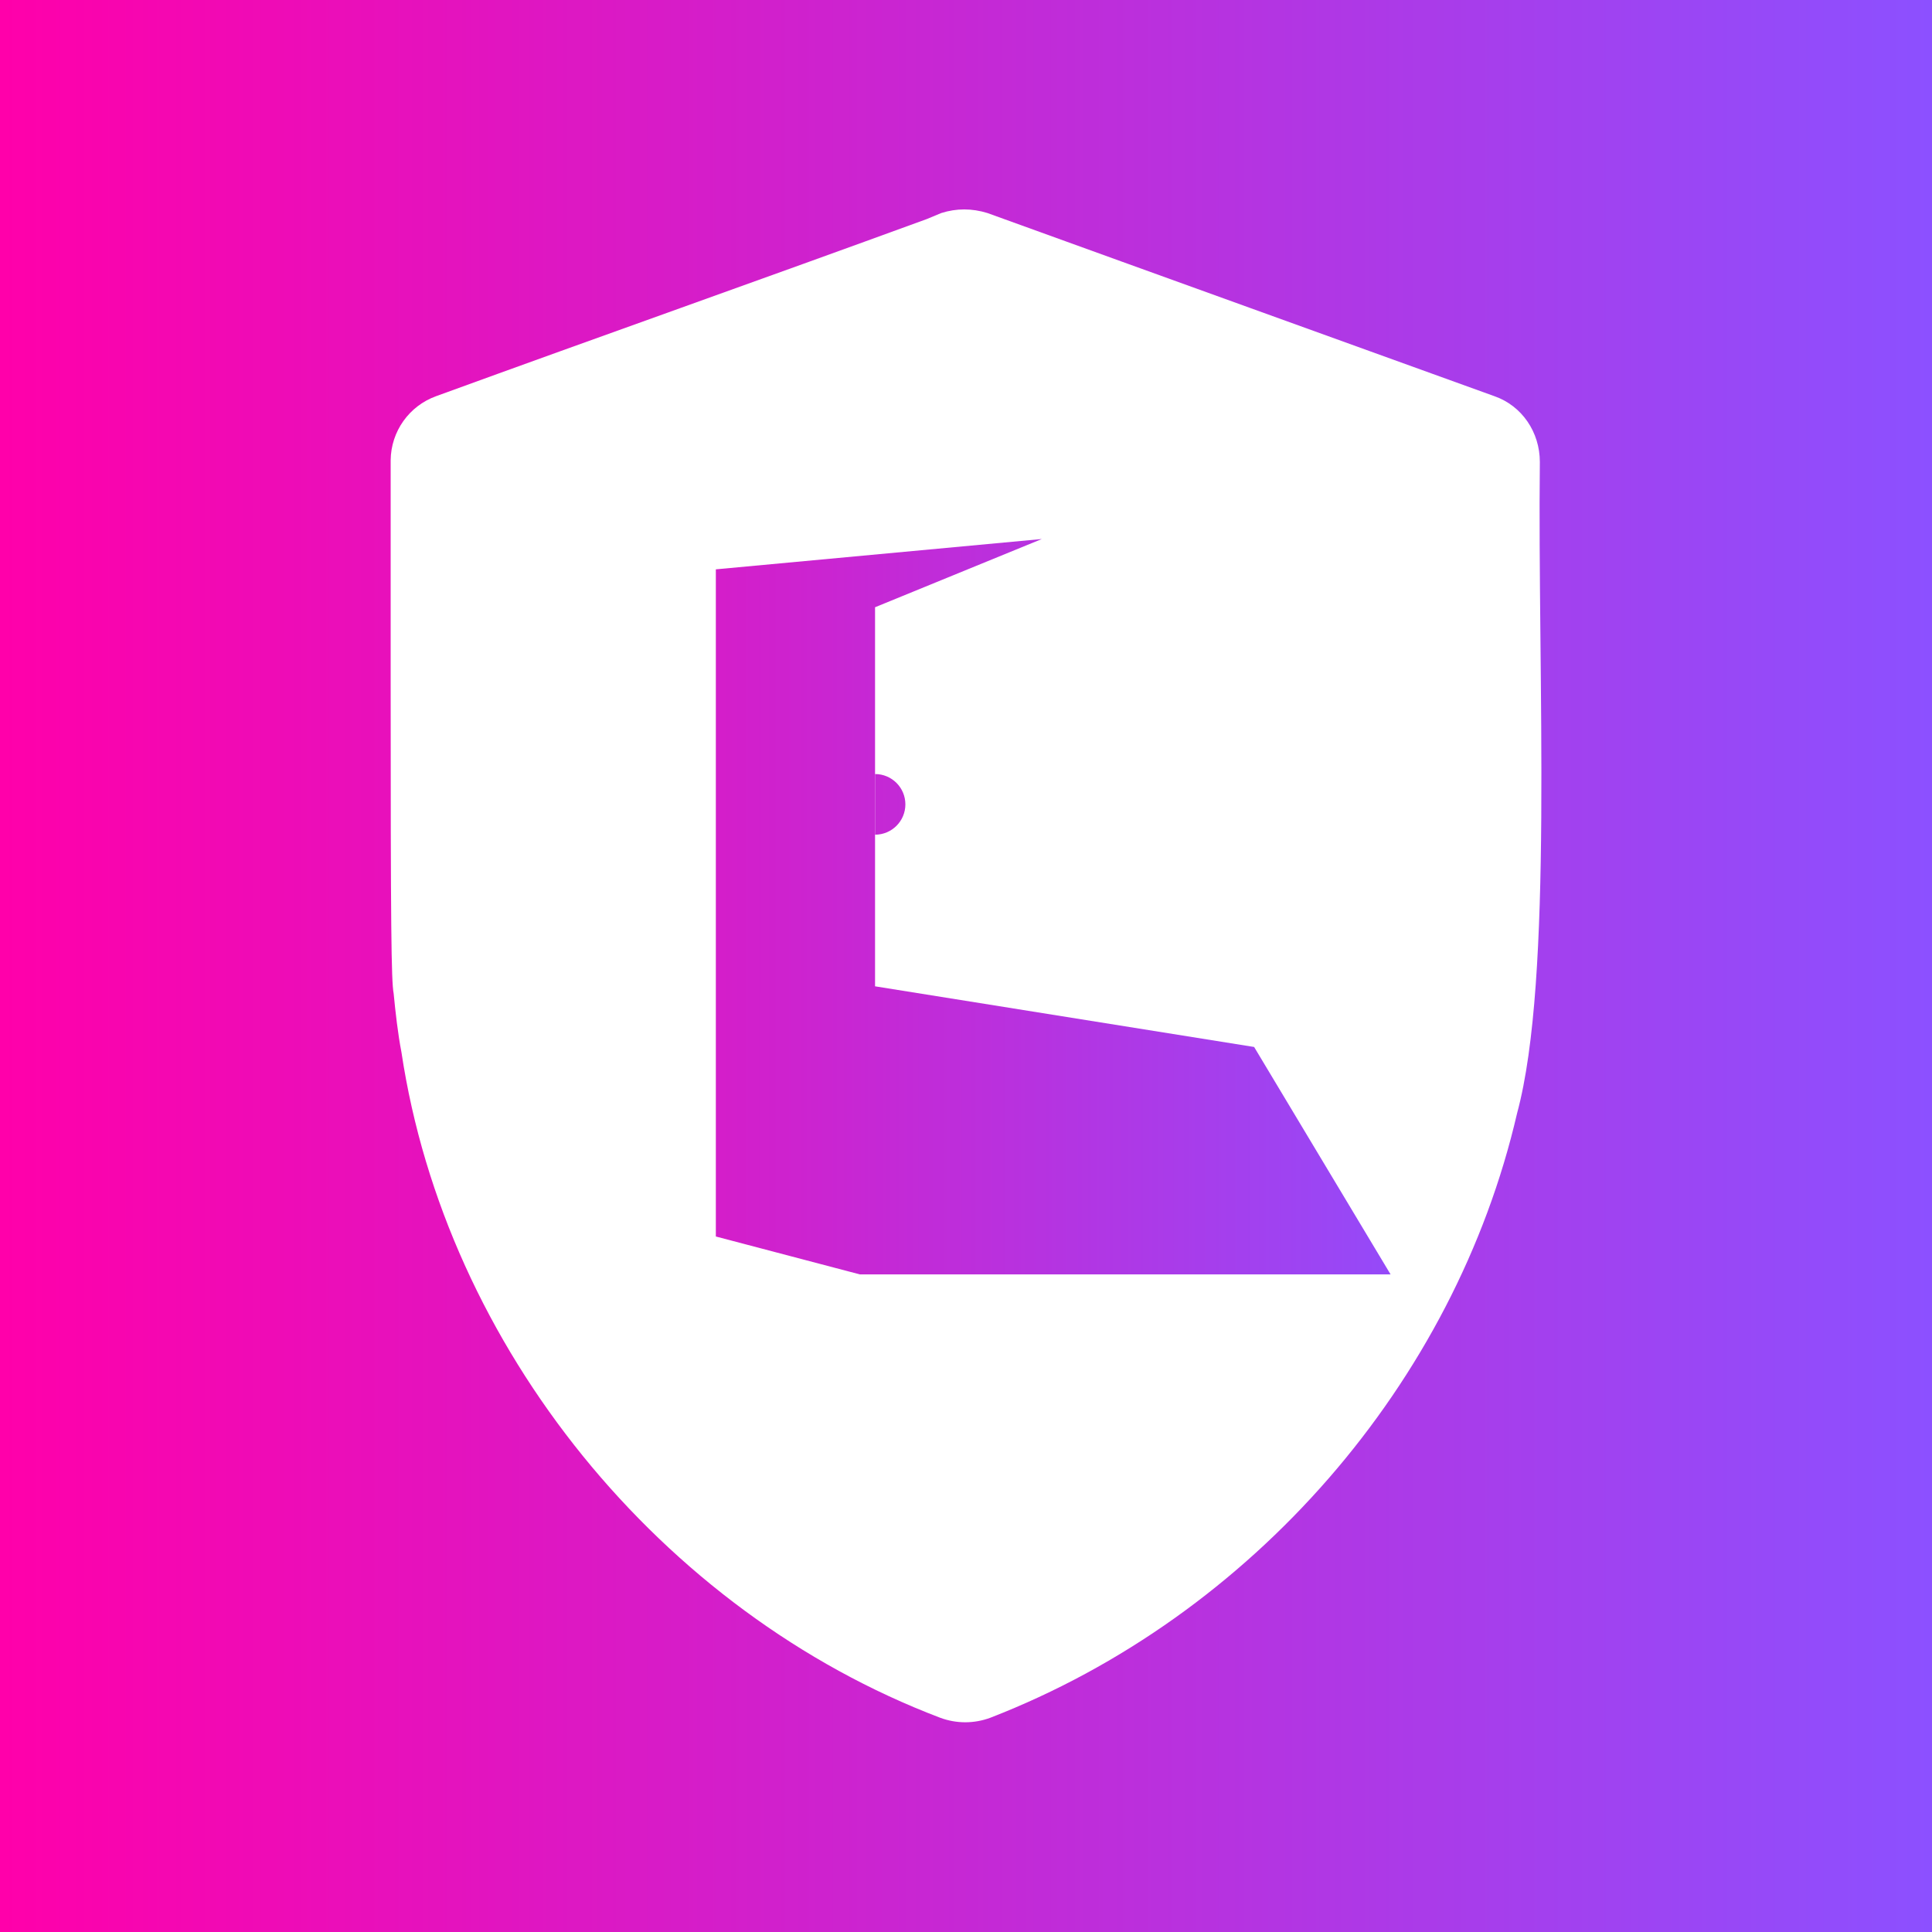
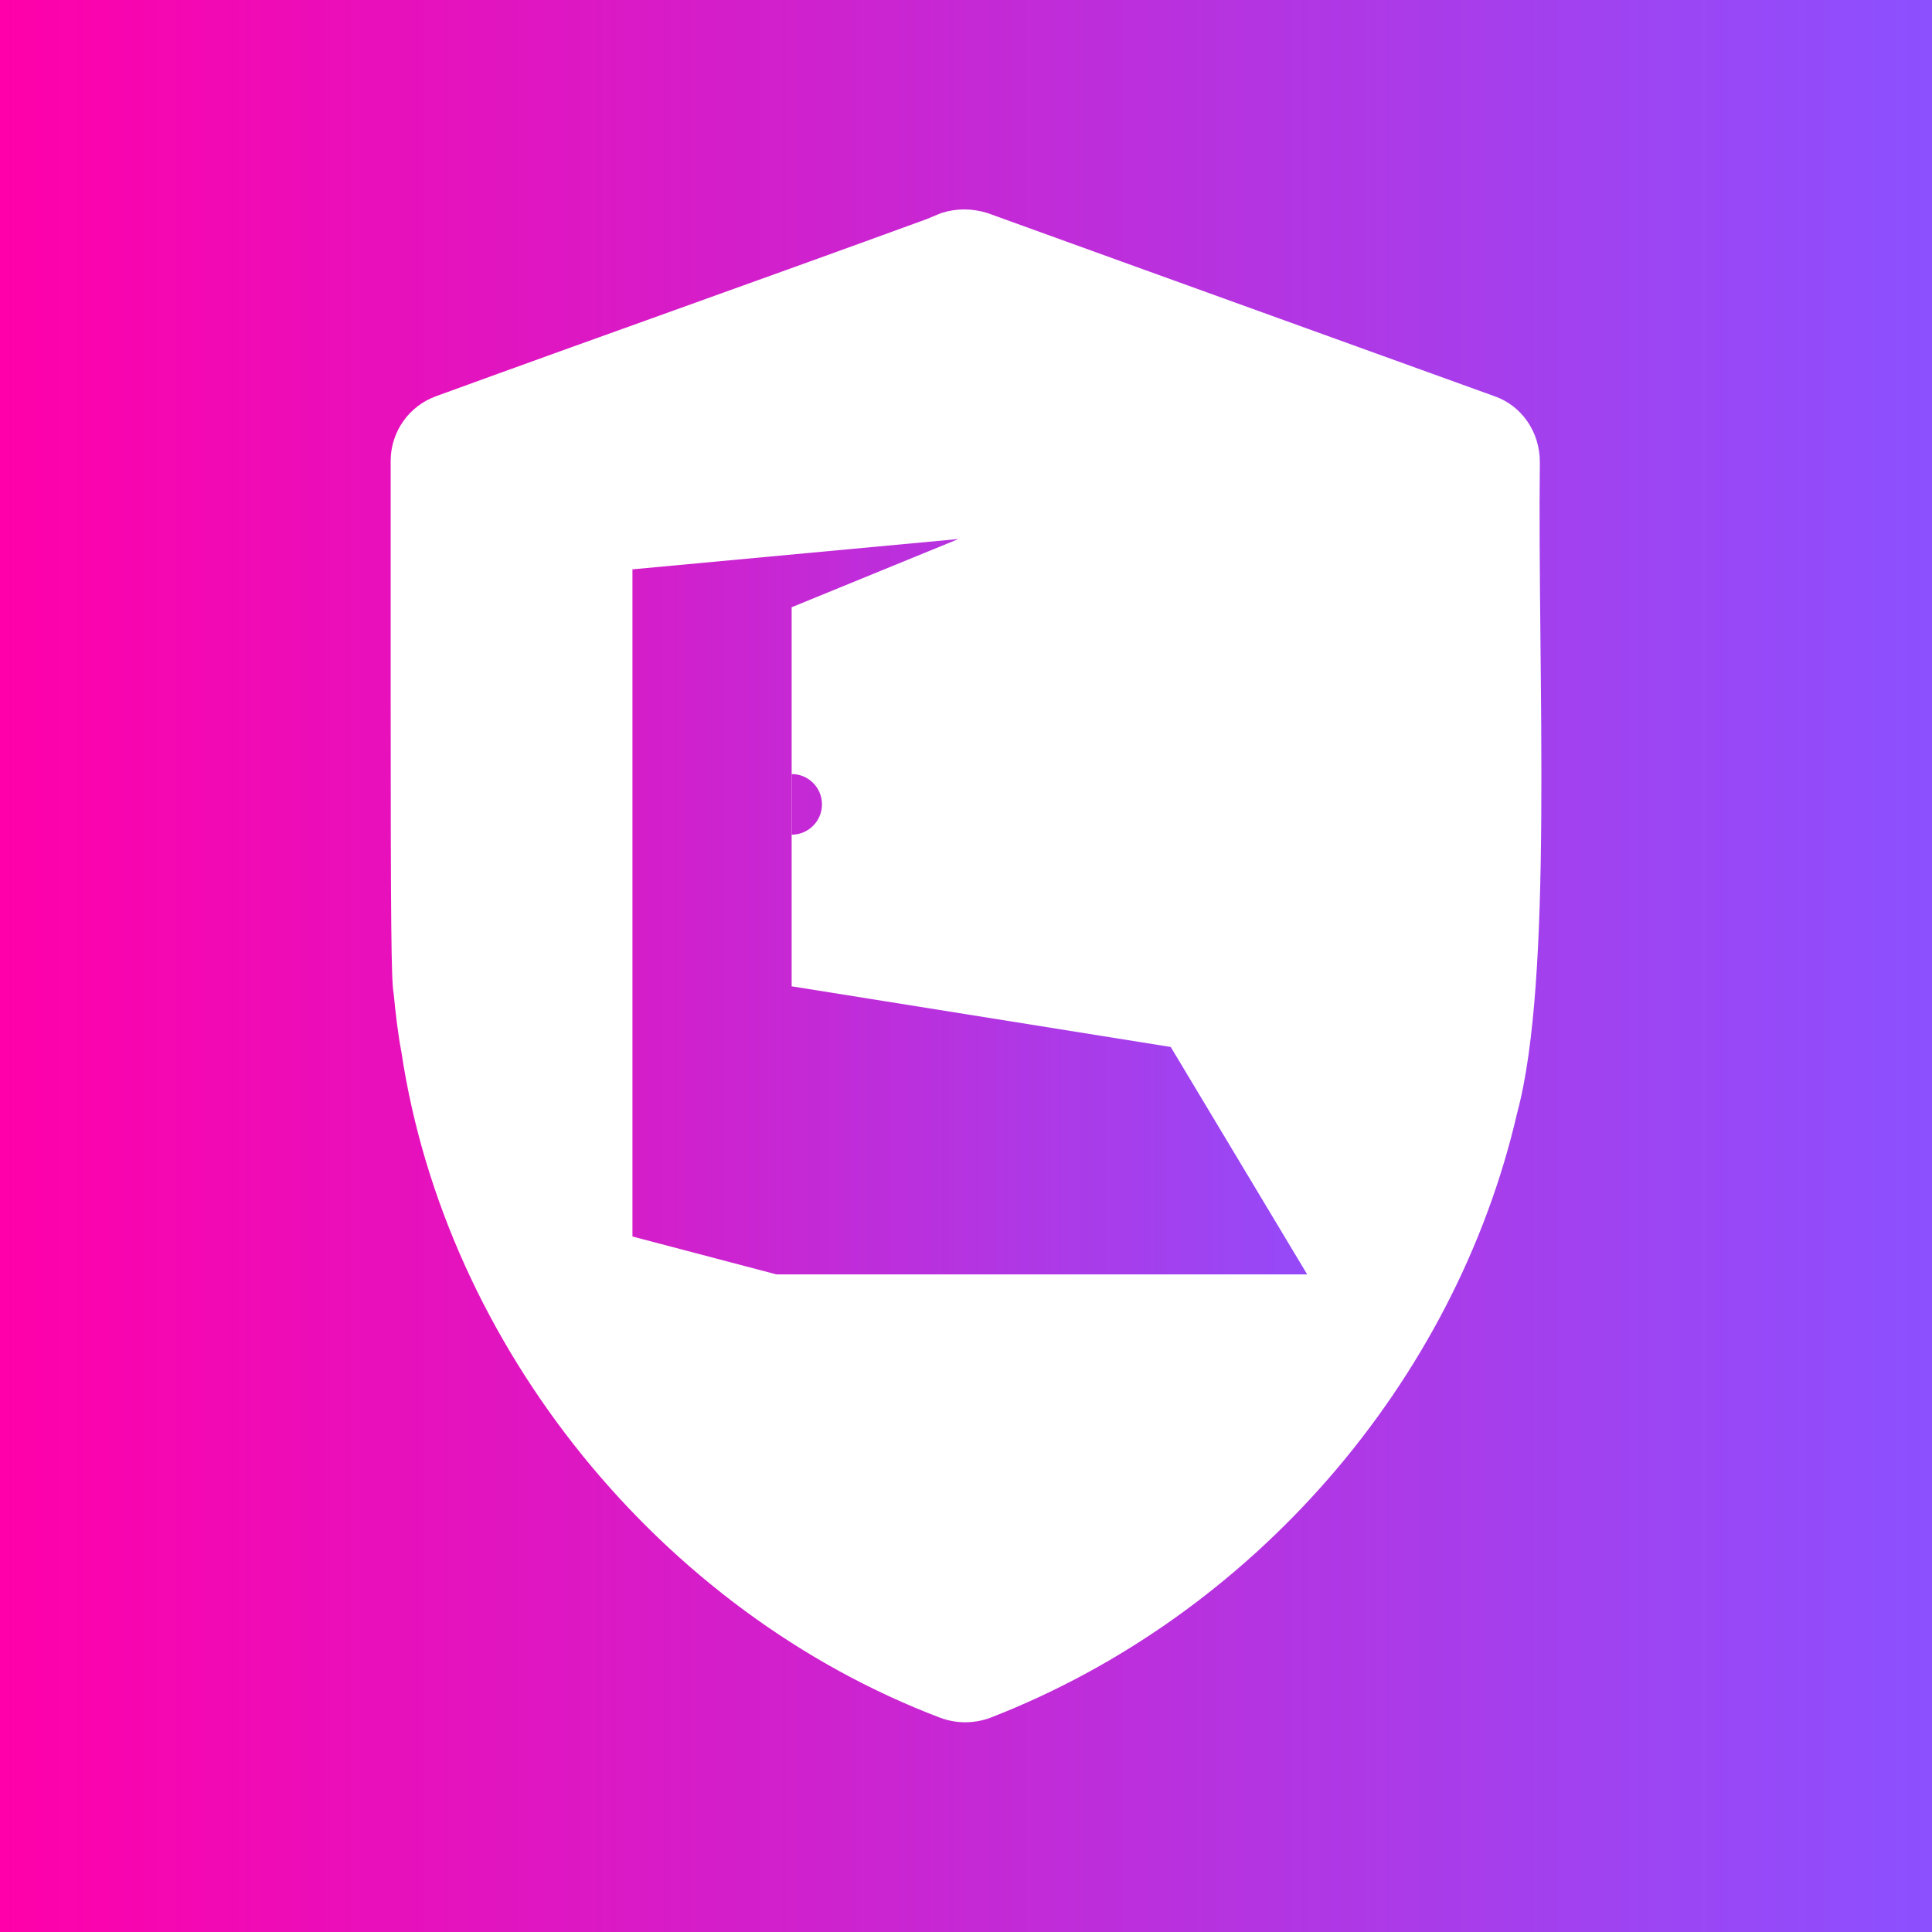
<svg xmlns="http://www.w3.org/2000/svg" viewBox="-6.527 2.221 32.279 32.279" role="img" aria-label="Socket ajar">
  <defs>
    <linearGradient id="socket-brand-plate" gradientUnits="userSpaceOnUse" x1="-6.527" y1="0" x2="25.753" y2="0">
      <stop offset="0%" stop-color="#ff00aa" />
      <stop offset="100%" stop-color="#8c50ff" />
    </linearGradient>
  </defs>
  <rect data-socket-layer="plate" x="-6.527" y="2.221" width="32.279" height="32.279" fill="url(#socket-brand-plate)" />
  <path data-socket-layer="shield" fill="#ffffff" d="M18.44 8.84c.46.16.76.6.76 1.1-.04 3.58.23 8.63-.38 10.88-1.04 4.5-4.42 8.4-8.8 10.1a1.2 1.2 0 0 1-.84 0C4.52 29.15.92 24.73.18 19.8c-.06-.31-.1-.67-.13-.98-.04-.2-.05-1.14-.05-5.17V9.91a1.15 1.15 0 0 1 .76-1.07c2.8-1.02 5.38-1.93 8.2-2.96l.24-.1q.38-.12.77 0l2.24.81z" />
  <g data-socket-layer="glyph" transform="translate(2.013 9.2) scale(0.63333)">
-     <path fill="url(#socket-brand-plate)" fill-rule="evenodd" d="m5.4 4 8.6-.8L9.6 5v10l10 1.6 3.6 6h-14l-3.8-1Z" />
-     <path fill="url(#socket-brand-plate)" fill-rule="evenodd" d="M9.6 9.4a.8.8 0 1 1 0 1.6Z" />
+     <g transform="translate(-2.2 0)">
+       <path fill="url(#socket-brand-plate)" fill-rule="evenodd" d="m5.4 4 8.6-.8L9.6 5v10l10 1.6 3.6 6h-14l-3.8-1Z" />
+       <path fill="url(#socket-brand-plate)" fill-rule="evenodd" d="M9.6 9.4a.8.8 0 1 1 0 1.6Z" />
+     </g>
  </g>
</svg>
